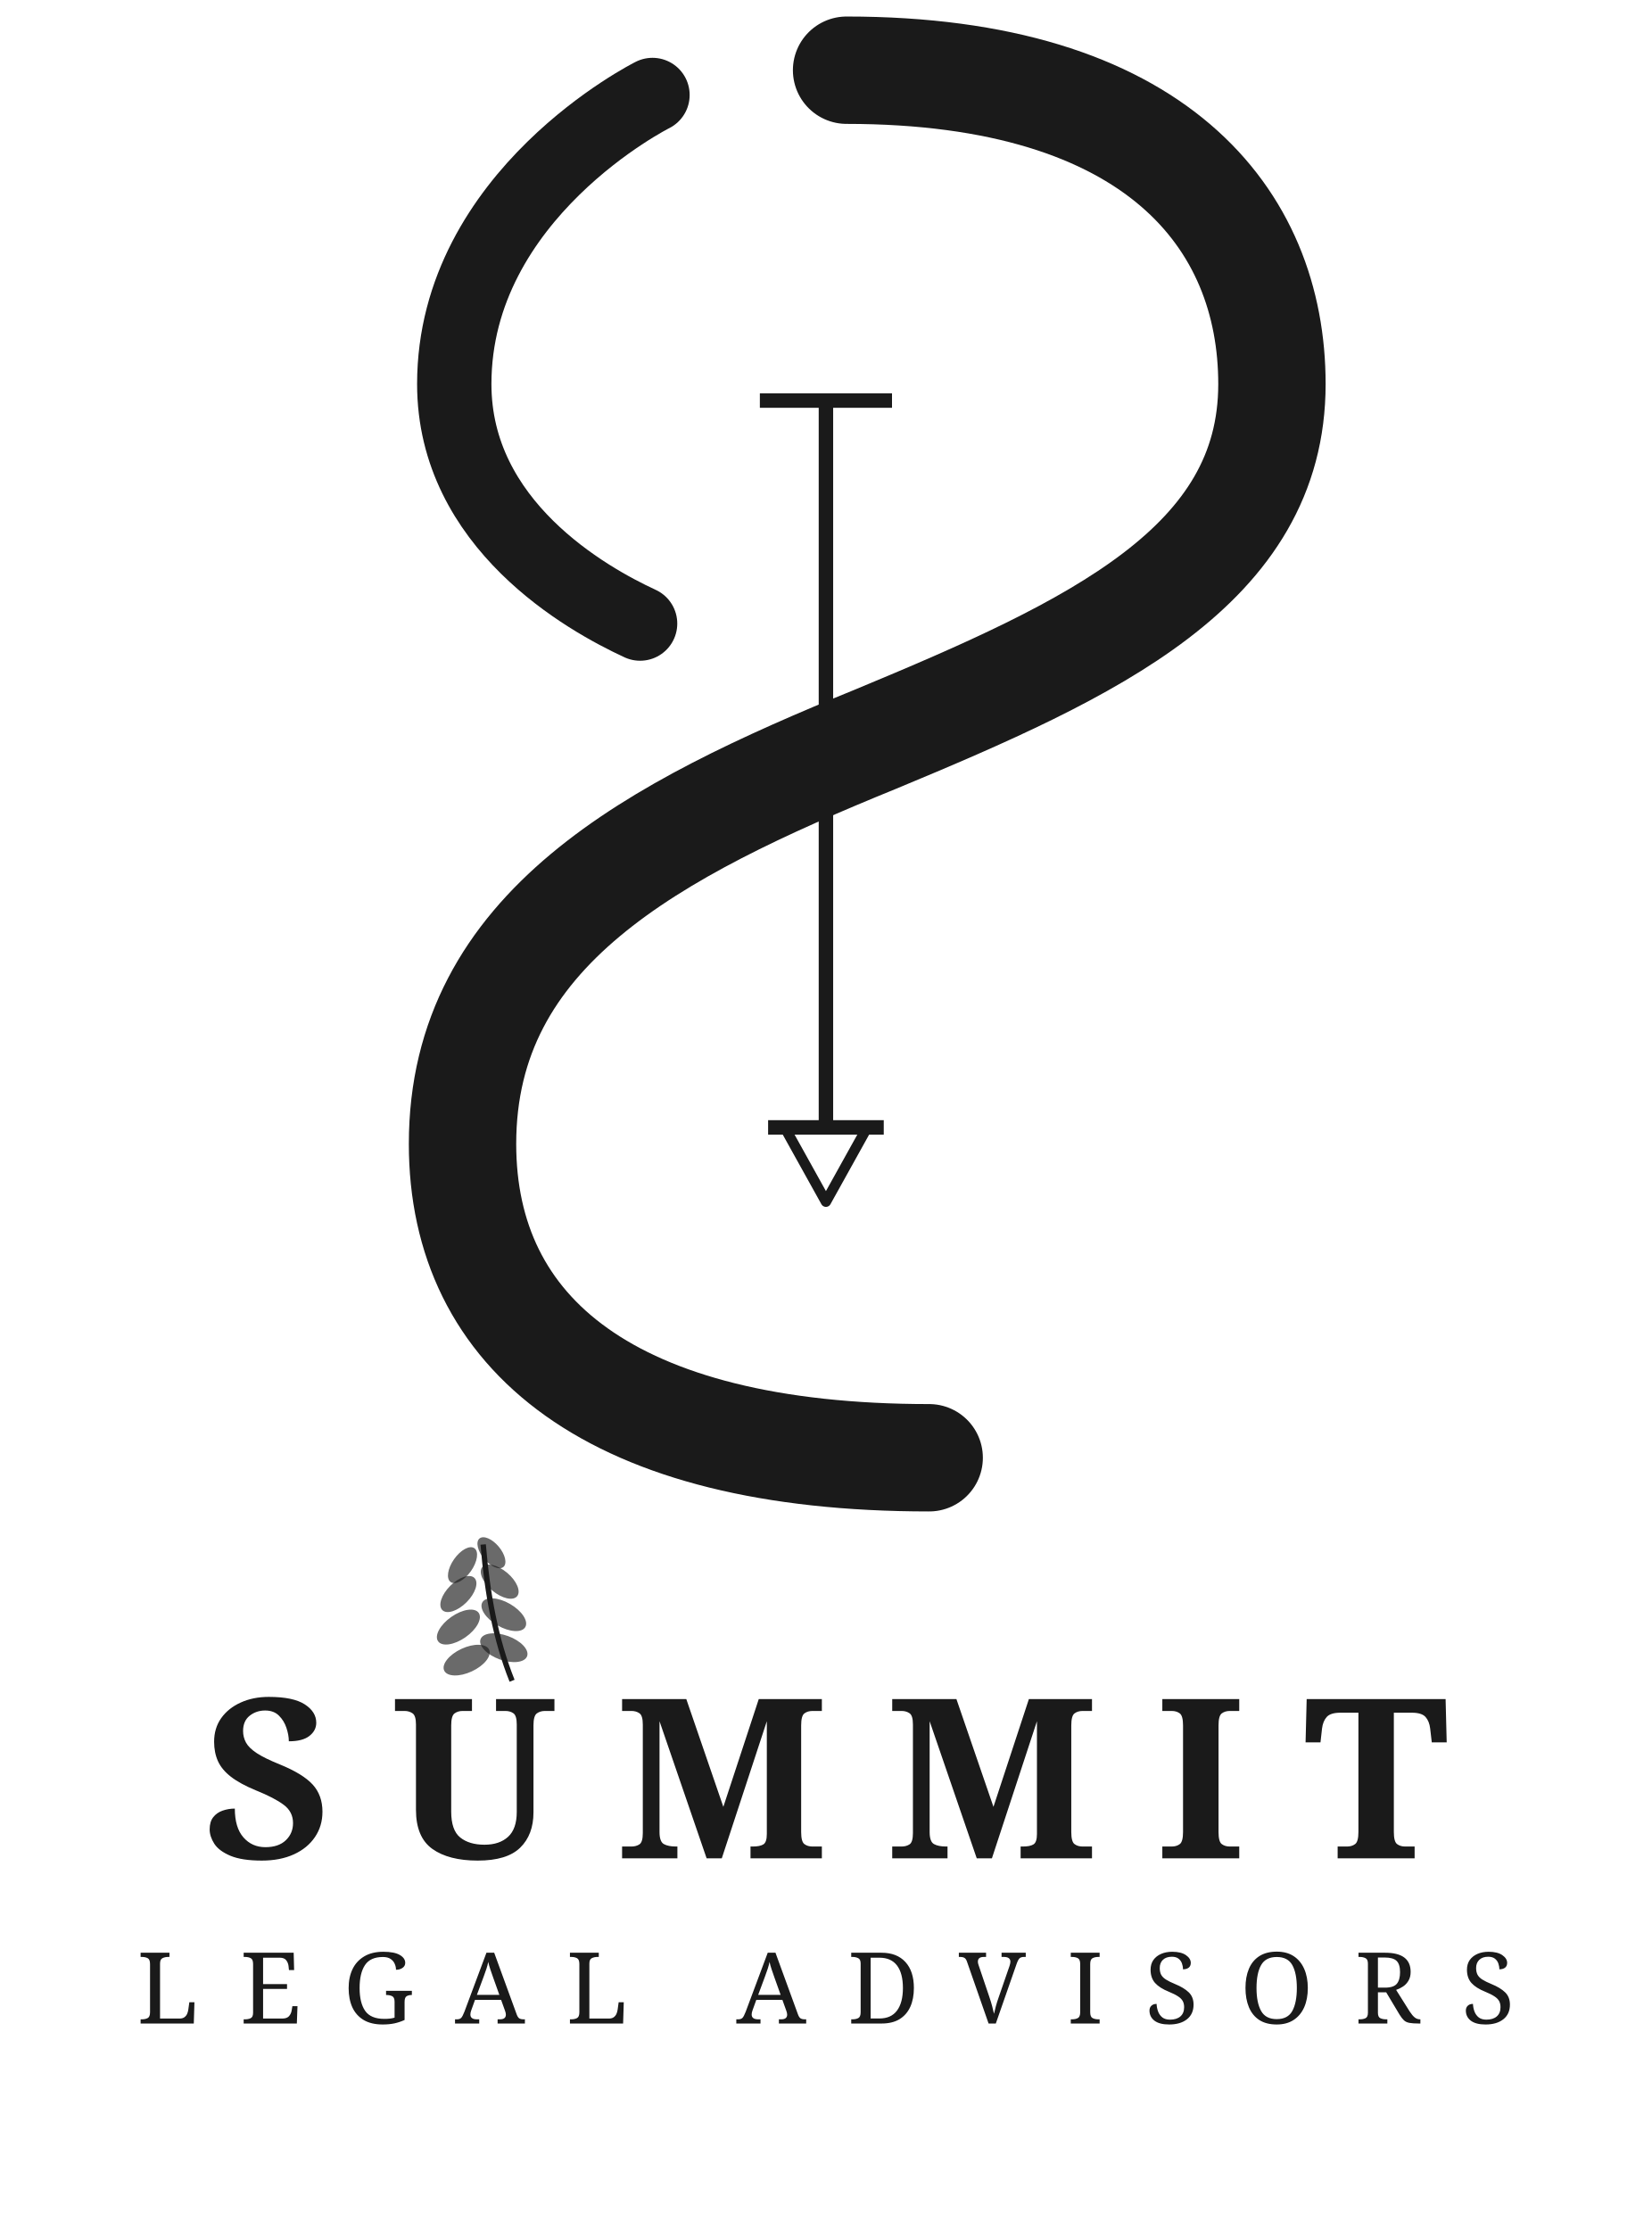
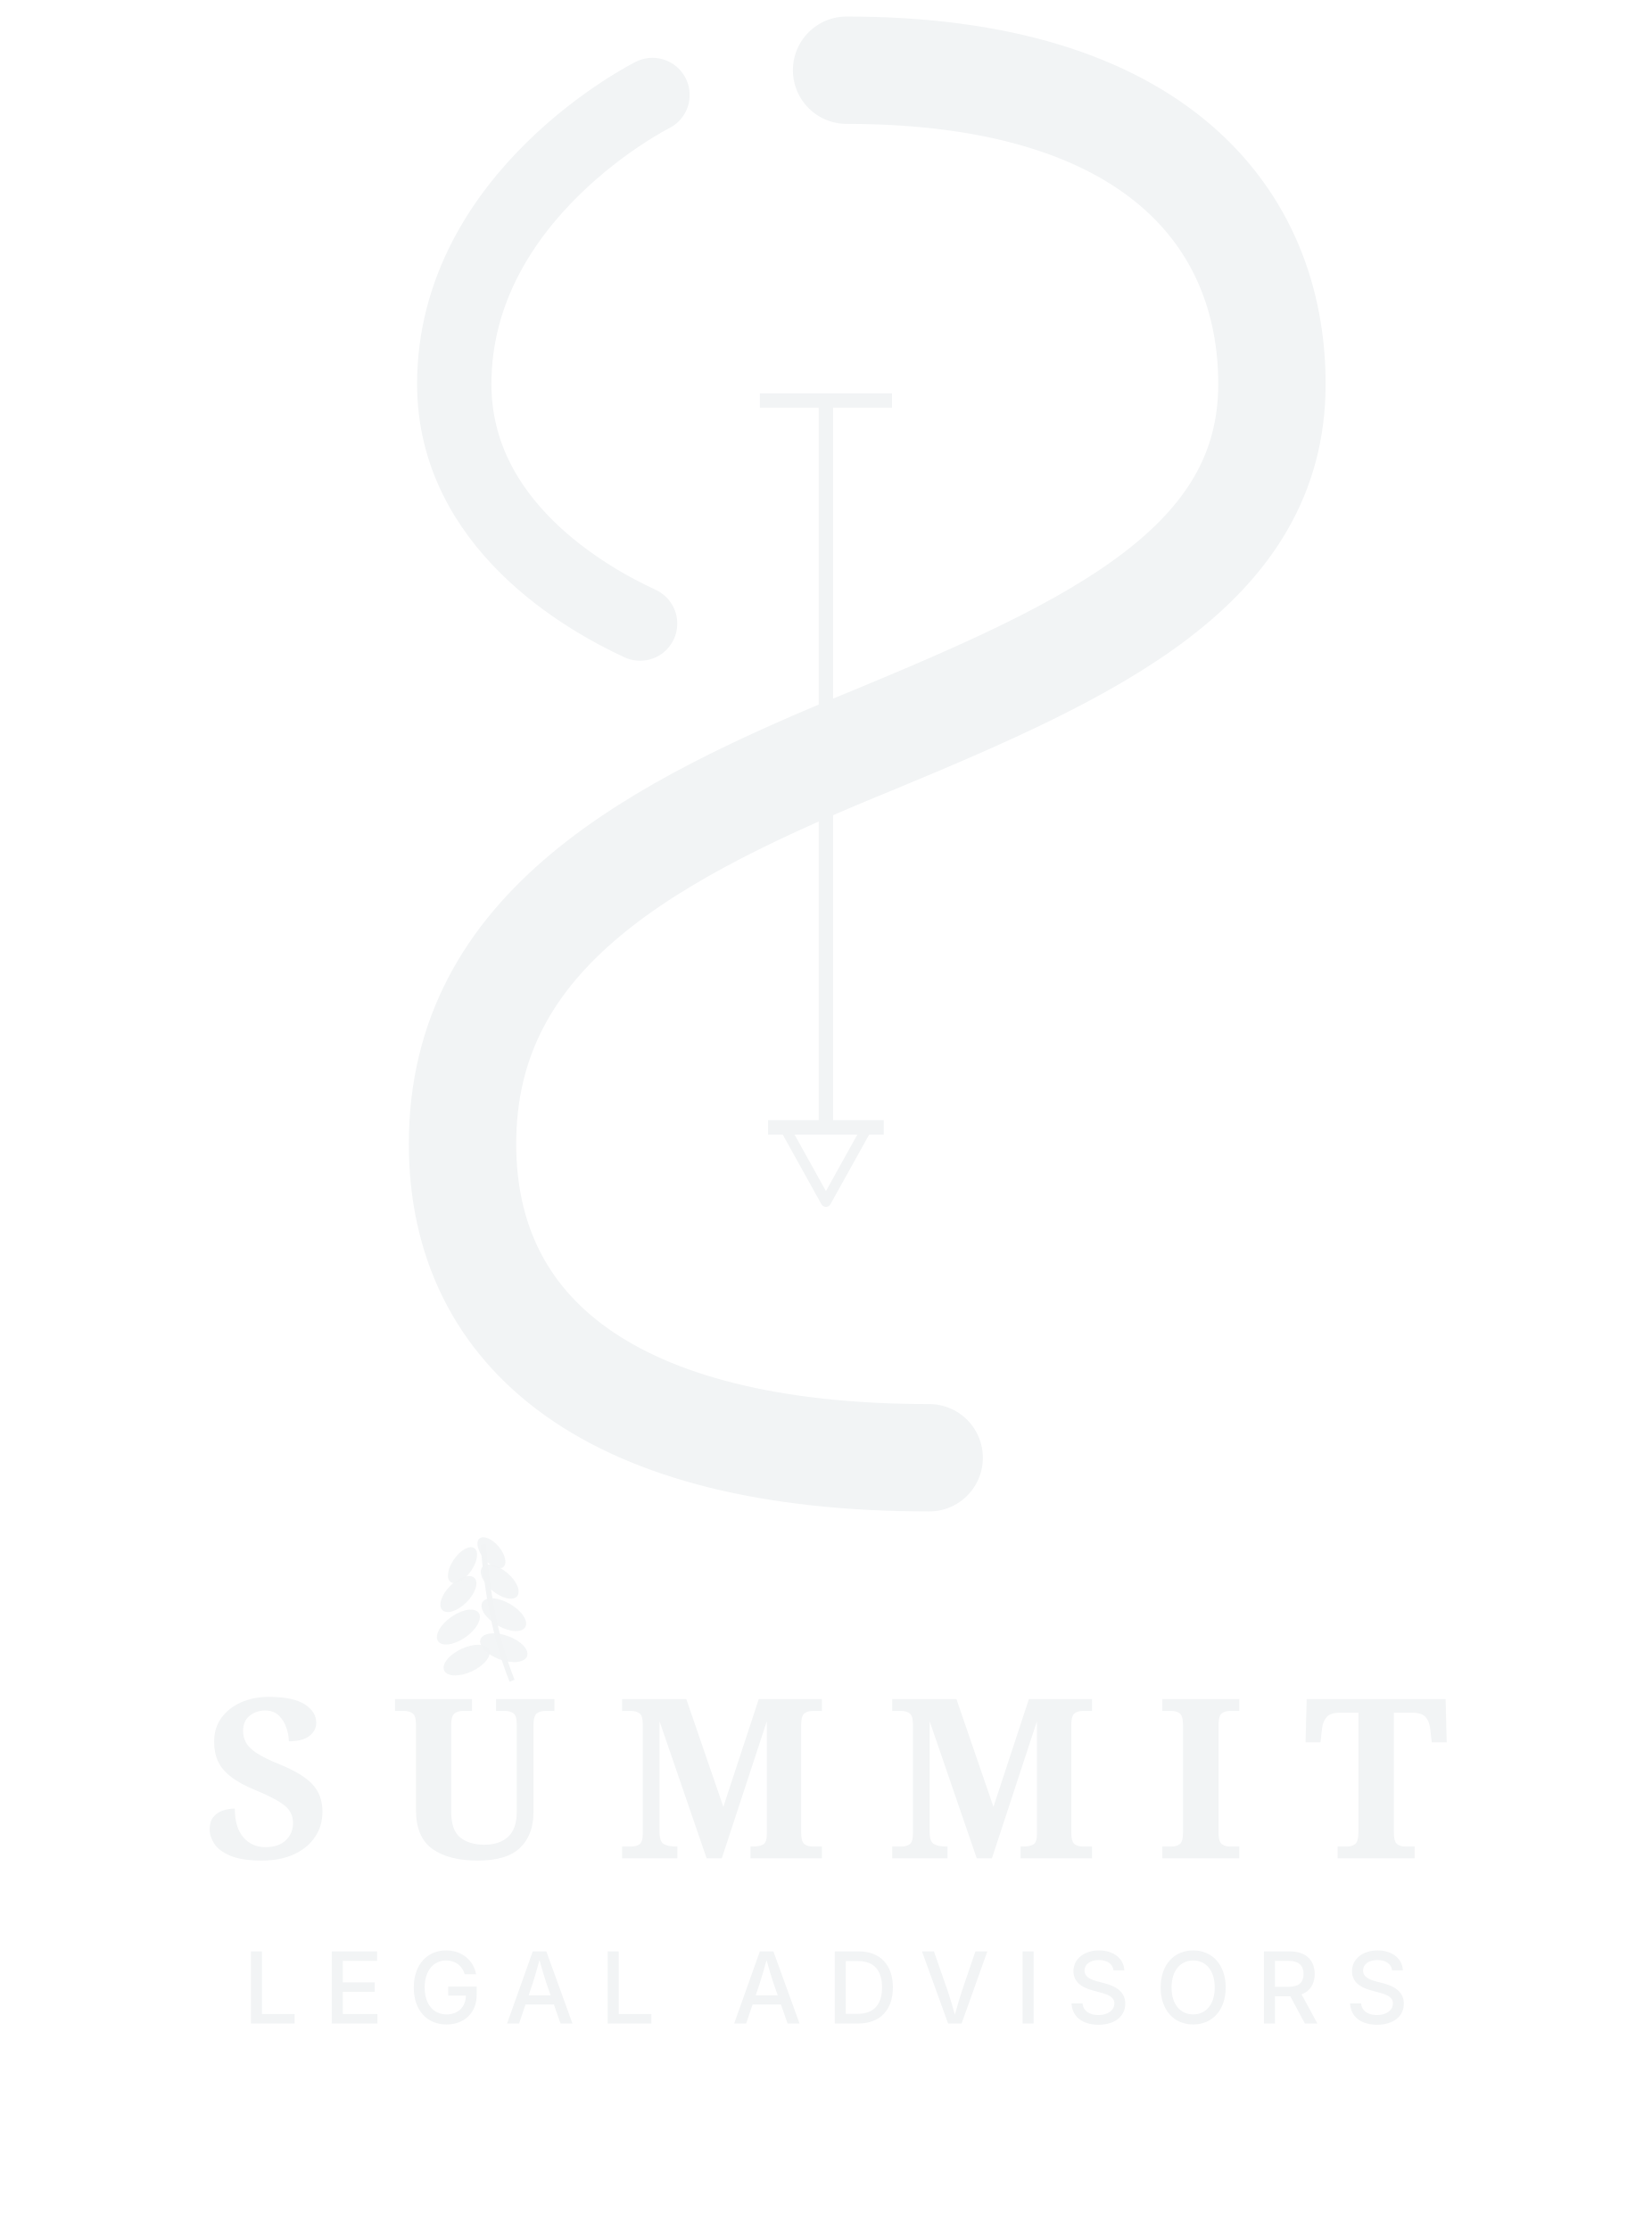
- <svg xmlns="http://www.w3.org/2000/svg" viewBox="0 0 400 540">
+ <svg xmlns="http://www.w3.org/2000/svg" viewBox="0 0 400 540" role="img" aria-labelledby="title desc">
  <g transform="translate(200,185)">
-     <path d="M5,-168 C80,-168 108,-132 108,-92 C108,-48 65,-28 12,-6 C-42,16 -88,40 -88,92 C-88,138 -52,168 25,168" stroke="#1a1a1a" stroke-width="26" fill="none" stroke-linecap="round" />
-     <path d="M-42,-162 C-42,-162 -90,-138 -90,-92 C-90,-58 -58,-40 -45,-34" stroke="#1a1a1a" stroke-width="18" fill="none" stroke-linecap="round" />
-     <line x1="0" y1="-88" x2="0" y2="88" stroke="#1a1a1a" stroke-width="3.5" />
-     <line x1="-16" y1="-88" x2="16" y2="-88" stroke="#1a1a1a" stroke-width="3.5" />
-     <line x1="-14" y1="88" x2="14" y2="88" stroke="#1a1a1a" stroke-width="3.5" />
-     <path d="M-10,88 L0,106 L10,88" stroke="#1a1a1a" stroke-width="2.5" fill="none" stroke-linejoin="round" />
+     <path d="M5,-168 C80,-168 108,-132 108,-92 C108,-48 65,-28 12,-6 C-42,16 -88,40 -88,92 C-88,138 -52,168 25,168" stroke="#F2F4F5" stroke-width="26" fill="none" stroke-linecap="round" />
+     <path d="M-42,-162 C-42,-162 -90,-138 -90,-92 C-90,-58 -58,-40 -45,-34" stroke="#F2F4F5" stroke-width="18" fill="none" stroke-linecap="round" />
+     <line x1="0" y1="-88" x2="0" y2="88" stroke="#F2F4F5" stroke-width="3.5" />
+     <line x1="-16" y1="-88" x2="16" y2="-88" stroke="#F2F4F5" stroke-width="3.5" />
+     <line x1="-14" y1="88" x2="14" y2="88" stroke="#F2F4F5" stroke-width="3.5" />
+     <path d="M-10,88 L0,106 L10,88" stroke="#F2F4F5" stroke-width="2.5" fill="none" stroke-linejoin="round" />
  </g>
  <g transform="translate(112,402)">
-     <path d="M12,5 C8,-5 6,-16 5,-28" stroke="#1a1a1a" stroke-width="1.3" fill="none" />
-     <ellipse cx="1" cy="0" rx="6" ry="3" transform="rotate(-25,1,0)" fill="#1a1a1a" opacity="0.65" />
-     <ellipse cx="-1" cy="-8" rx="6" ry="3" transform="rotate(-35,-1,-8)" fill="#1a1a1a" opacity="0.65" />
-     <ellipse cx="-1" cy="-16" rx="5.5" ry="2.8" transform="rotate(-45,-1,-16)" fill="#1a1a1a" opacity="0.65" />
-     <ellipse cx="0" cy="-23" rx="5" ry="2.5" transform="rotate(-55,0,-23)" fill="#1a1a1a" opacity="0.65" />
-     <ellipse cx="10" cy="-3" rx="6" ry="3" transform="rotate(20,10,-3)" fill="#1a1a1a" opacity="0.65" />
-     <ellipse cx="10" cy="-11" rx="6" ry="3" transform="rotate(30,10,-11)" fill="#1a1a1a" opacity="0.65" />
-     <ellipse cx="9" cy="-19" rx="5.5" ry="2.8" transform="rotate(40,9,-19)" fill="#1a1a1a" opacity="0.65" />
-     <ellipse cx="7" cy="-26" rx="4.5" ry="2.3" transform="rotate(50,7,-26)" fill="#1a1a1a" opacity="0.65" />
+     <path d="M12,5 C8,-5 6,-16 5,-28" stroke="#F2F4F5" stroke-width="1.3" fill="none" />
+     <ellipse cx="1" cy="0" rx="6" ry="3" transform="rotate(-25,1,0)" fill="#F2F4F5" opacity="0.9" />
+     <ellipse cx="-1" cy="-8" rx="6" ry="3" transform="rotate(-35,-1,-8)" fill="#F2F4F5" opacity="0.9" />
+     <ellipse cx="-1" cy="-16" rx="5.5" ry="2.8" transform="rotate(-45,-1,-16)" fill="#F2F4F5" opacity="0.9" />
+     <ellipse cx="0" cy="-23" rx="5" ry="2.5" transform="rotate(-55,0,-23)" fill="#F2F4F5" opacity="0.9" />
+     <ellipse cx="10" cy="-3" rx="6" ry="3" transform="rotate(20,10,-3)" fill="#F2F4F5" opacity="0.9" />
+     <ellipse cx="10" cy="-11" rx="6" ry="3" transform="rotate(30,10,-11)" fill="#F2F4F5" opacity="0.9" />
+     <ellipse cx="9" cy="-19" rx="5.5" ry="2.8" transform="rotate(40,9,-19)" fill="#F2F4F5" opacity="0.9" />
+     <ellipse cx="7" cy="-26" rx="4.5" ry="2.3" transform="rotate(50,7,-26)" fill="#F2F4F5" opacity="0.9" />
  </g>
-   <text x="200" y="450" text-anchor="middle" font-family="'Cormorant Garamond', Georgia, serif" font-size="54" font-weight="600" letter-spacing="14" fill="#1a1a1a">SUMMIT</text>
-   <text x="200" y="490" text-anchor="middle" font-family="'Cormorant Garamond', Georgia, serif" font-size="24" font-weight="500" letter-spacing="10" fill="#1a1a1a">LEGAL ADVISORS</text>
+   <text x="200" y="450" text-anchor="middle" font-family="'Cormorant Garamond', Georgia, serif" font-size="54" font-weight="600" letter-spacing="14" fill="#F2F4F5">SUMMIT</text>
+   <text x="200" y="490" text-anchor="middle" font-family="'Inter', Arial, sans-serif" font-size="24" font-weight="500" letter-spacing="6" fill="#F2F4F5">LEGAL ADVISORS</text>
</svg>
